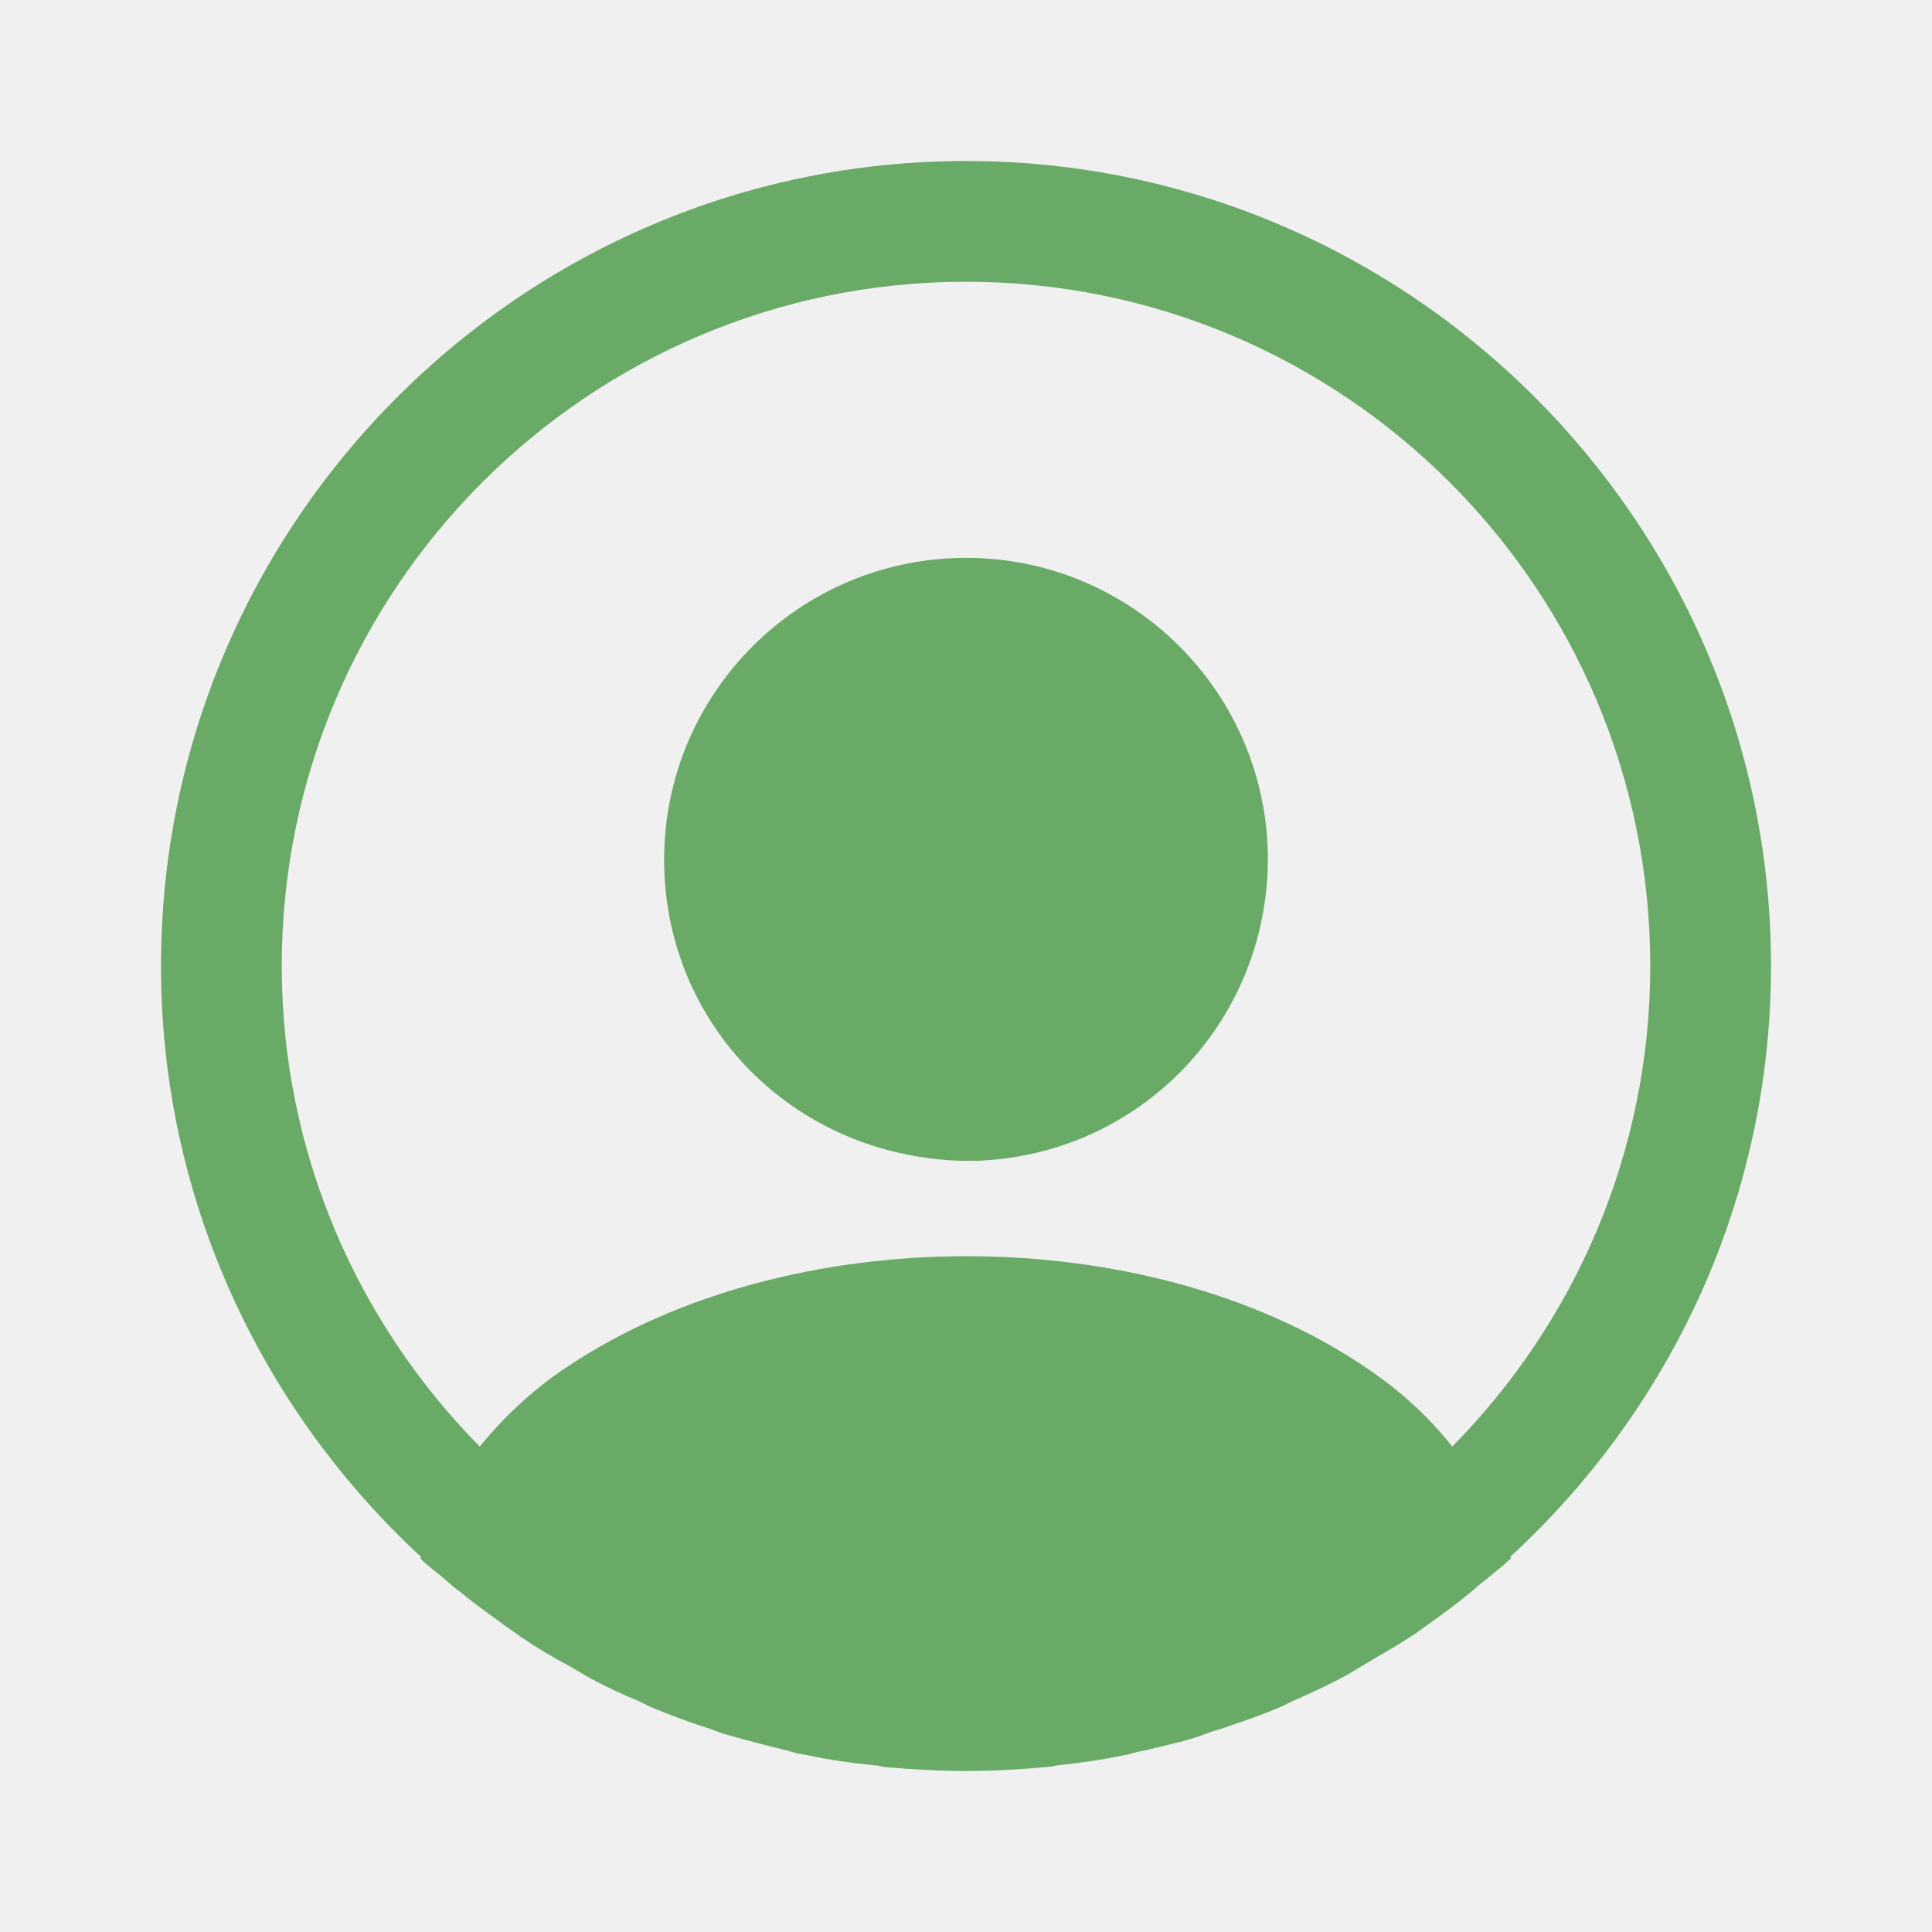
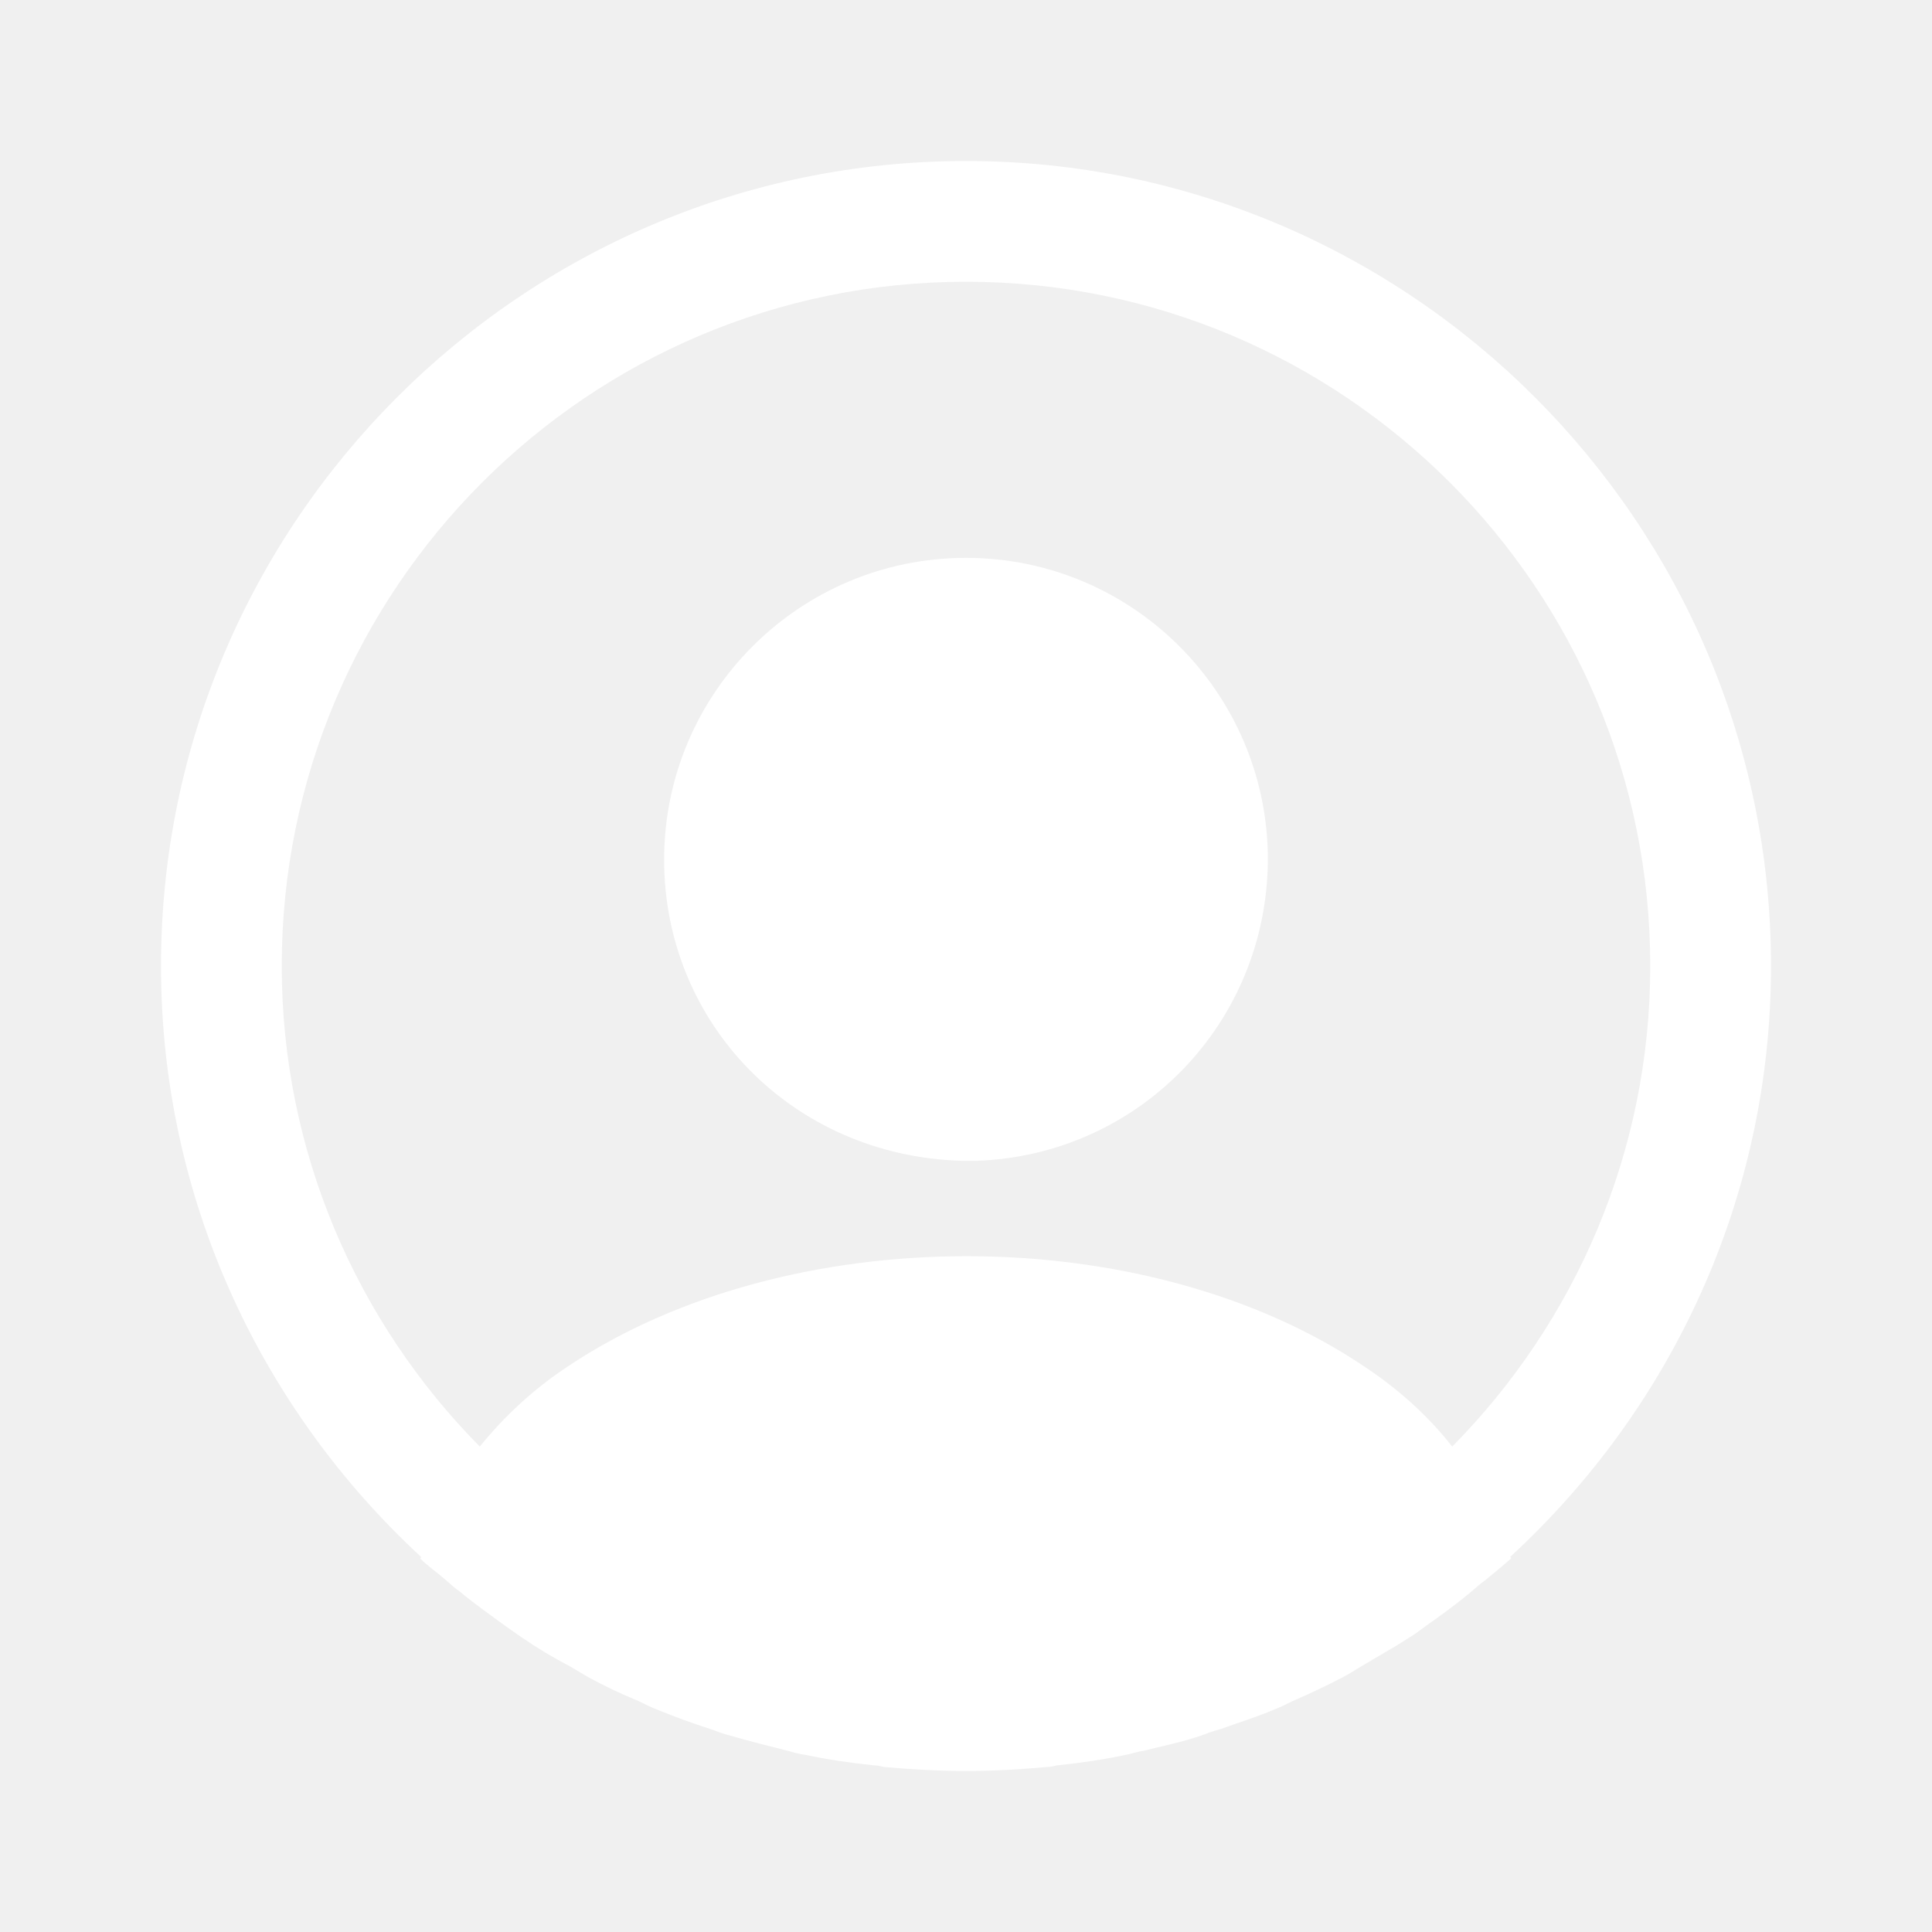
<svg xmlns="http://www.w3.org/2000/svg" width="24" height="24" viewBox="0 0 24 24" fill="none">
-   <path d="M22 12C22 6.49 17.51 2 12 2C6.49 2 2 6.49 2 12C2 14.9 3.25 17.51 5.23 19.34C5.23 19.35 5.23 19.35 5.22 19.36C5.32 19.46 5.44 19.54 5.54 19.63C5.6 19.68 5.65 19.73 5.71 19.77C5.89 19.92 6.09 20.06 6.28 20.2C6.35 20.25 6.41 20.29 6.48 20.34C6.67 20.47 6.87 20.59 7.08 20.7C7.15 20.74 7.23 20.79 7.3 20.83C7.5 20.94 7.71 21.04 7.93 21.13C8.01 21.17 8.09 21.21 8.17 21.24C8.39 21.33 8.61 21.41 8.83 21.48C8.91 21.51 8.99 21.54 9.07 21.56C9.31 21.63 9.55 21.69 9.79 21.75C9.86 21.77 9.93 21.79 10.01 21.8C10.29 21.86 10.57 21.9 10.86 21.93C10.9 21.93 10.94 21.94 10.98 21.95C11.32 21.98 11.66 22 12 22C12.34 22 12.68 21.98 13.01 21.95C13.05 21.95 13.09 21.94 13.13 21.93C13.42 21.9 13.7 21.86 13.98 21.8C14.05 21.79 14.12 21.76 14.2 21.75C14.44 21.69 14.69 21.64 14.92 21.56C15 21.53 15.08 21.5 15.16 21.48C15.38 21.4 15.61 21.33 15.82 21.24C15.9 21.21 15.98 21.17 16.06 21.13C16.27 21.04 16.48 20.94 16.69 20.83C16.77 20.79 16.84 20.74 16.91 20.7C17.11 20.58 17.31 20.47 17.51 20.34C17.58 20.3 17.64 20.25 17.71 20.2C17.91 20.06 18.1 19.92 18.28 19.77C18.34 19.72 18.39 19.67 18.45 19.63C18.56 19.54 18.67 19.45 18.77 19.36C18.77 19.35 18.77 19.35 18.76 19.34C20.75 17.51 22 14.9 22 12ZM16.94 16.97C14.23 15.15 9.79 15.15 7.06 16.97C6.62 17.26 6.26 17.6 5.96 17.97C4.44 16.43 3.5 14.32 3.5 12C3.5 7.31 7.31 3.5 12 3.5C16.69 3.5 20.5 7.31 20.5 12C20.5 14.32 19.56 16.43 18.04 17.97C17.75 17.6 17.38 17.26 16.94 16.97Z" fill="#69AA67" />
-   <path d="M12 6.93C9.93 6.93 8.25 8.61 8.25 10.68C8.25 12.71 9.84 14.36 11.95 14.42C11.98 14.42 12.02 14.42 12.04 14.42C12.06 14.42 12.09 14.42 12.11 14.42C12.12 14.42 12.13 14.42 12.13 14.42C14.15 14.35 15.74 12.71 15.75 10.68C15.75 8.61 14.07 6.93 12 6.93Z" fill="#69AA67" />
+   <path d="M22 12C22 6.49 17.51 2 12 2C6.49 2 2 6.49 2 12C2 14.9 3.25 17.51 5.23 19.34C5.23 19.35 5.23 19.35 5.22 19.36C5.32 19.46 5.44 19.54 5.54 19.63C5.6 19.68 5.65 19.73 5.71 19.77C5.89 19.92 6.09 20.06 6.28 20.2C6.35 20.25 6.41 20.29 6.48 20.34C6.67 20.47 6.87 20.59 7.08 20.7C7.15 20.74 7.23 20.79 7.3 20.83C7.5 20.94 7.71 21.04 7.93 21.13C8.01 21.17 8.09 21.21 8.17 21.24C8.39 21.33 8.61 21.41 8.83 21.48C8.91 21.51 8.99 21.54 9.07 21.56C9.31 21.63 9.55 21.69 9.79 21.75C9.86 21.77 9.93 21.79 10.01 21.8C10.29 21.86 10.57 21.9 10.86 21.93C10.9 21.93 10.94 21.94 10.98 21.95C11.32 21.98 11.66 22 12 22C12.34 22 12.68 21.98 13.01 21.95C13.05 21.95 13.09 21.94 13.13 21.93C13.42 21.9 13.7 21.86 13.98 21.8C14.05 21.79 14.12 21.76 14.2 21.75C14.44 21.69 14.69 21.64 14.92 21.56C15 21.53 15.08 21.5 15.16 21.48C15.38 21.4 15.61 21.33 15.82 21.24C15.9 21.21 15.98 21.17 16.06 21.13C16.27 21.04 16.48 20.94 16.69 20.83C16.77 20.79 16.84 20.74 16.91 20.7C17.11 20.58 17.31 20.47 17.51 20.34C17.58 20.3 17.64 20.25 17.71 20.2C17.91 20.06 18.1 19.92 18.28 19.77C18.34 19.72 18.39 19.67 18.45 19.63C18.56 19.54 18.67 19.45 18.77 19.36C18.77 19.35 18.77 19.35 18.76 19.34C20.75 17.51 22 14.9 22 12ZM16.94 16.97C14.23 15.15 9.79 15.15 7.06 16.97C6.62 17.26 6.26 17.6 5.96 17.97C4.44 16.43 3.5 14.32 3.5 12C3.5 7.31 7.31 3.5 12 3.5C16.69 3.5 20.5 7.31 20.5 12C20.5 14.32 19.56 16.43 18.04 17.97C17.75 17.6 17.38 17.26 16.94 16.97Z" fill="#FFFFFF" />
+   <path d="M12 6.93C9.93 6.93 8.25 8.61 8.25 10.68C8.25 12.71 9.84 14.36 11.95 14.42C11.98 14.42 12.02 14.42 12.04 14.42C12.06 14.42 12.09 14.42 12.11 14.42C12.12 14.42 12.13 14.42 12.13 14.42C14.15 14.35 15.74 12.71 15.75 10.68C15.75 8.61 14.07 6.93 12 6.93Z" fill="#FFFFFF" />
</svg>
